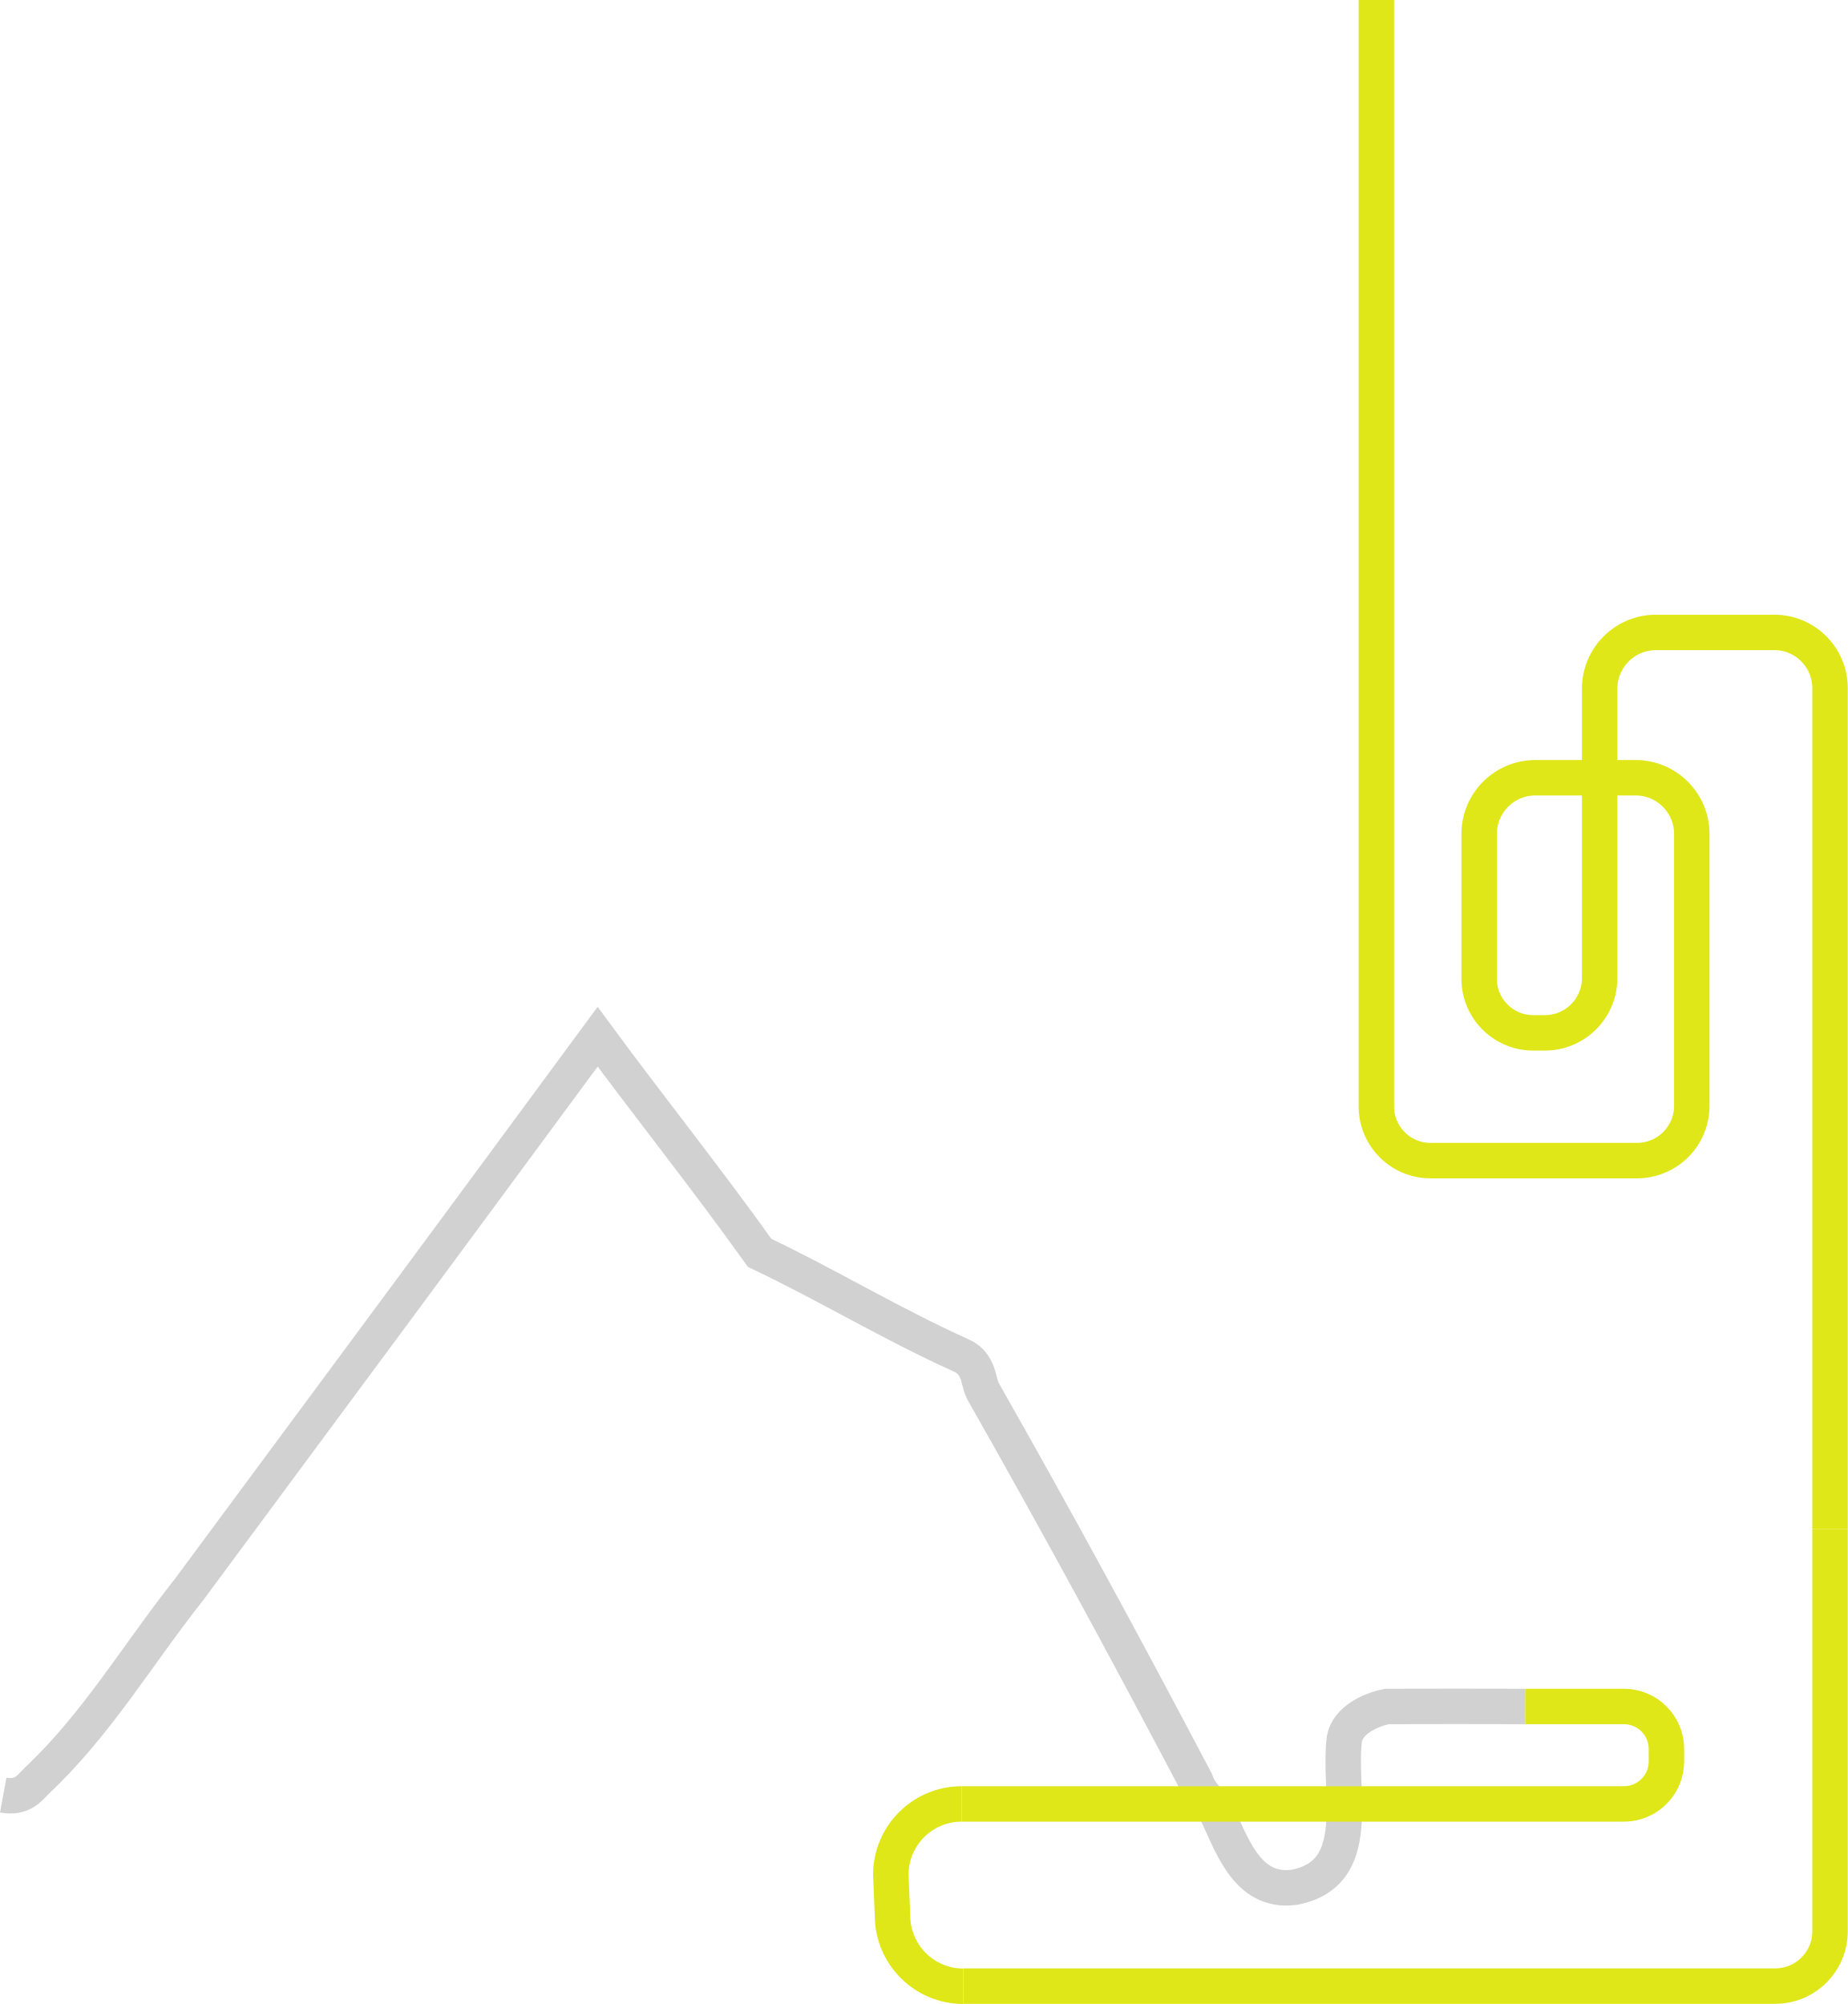
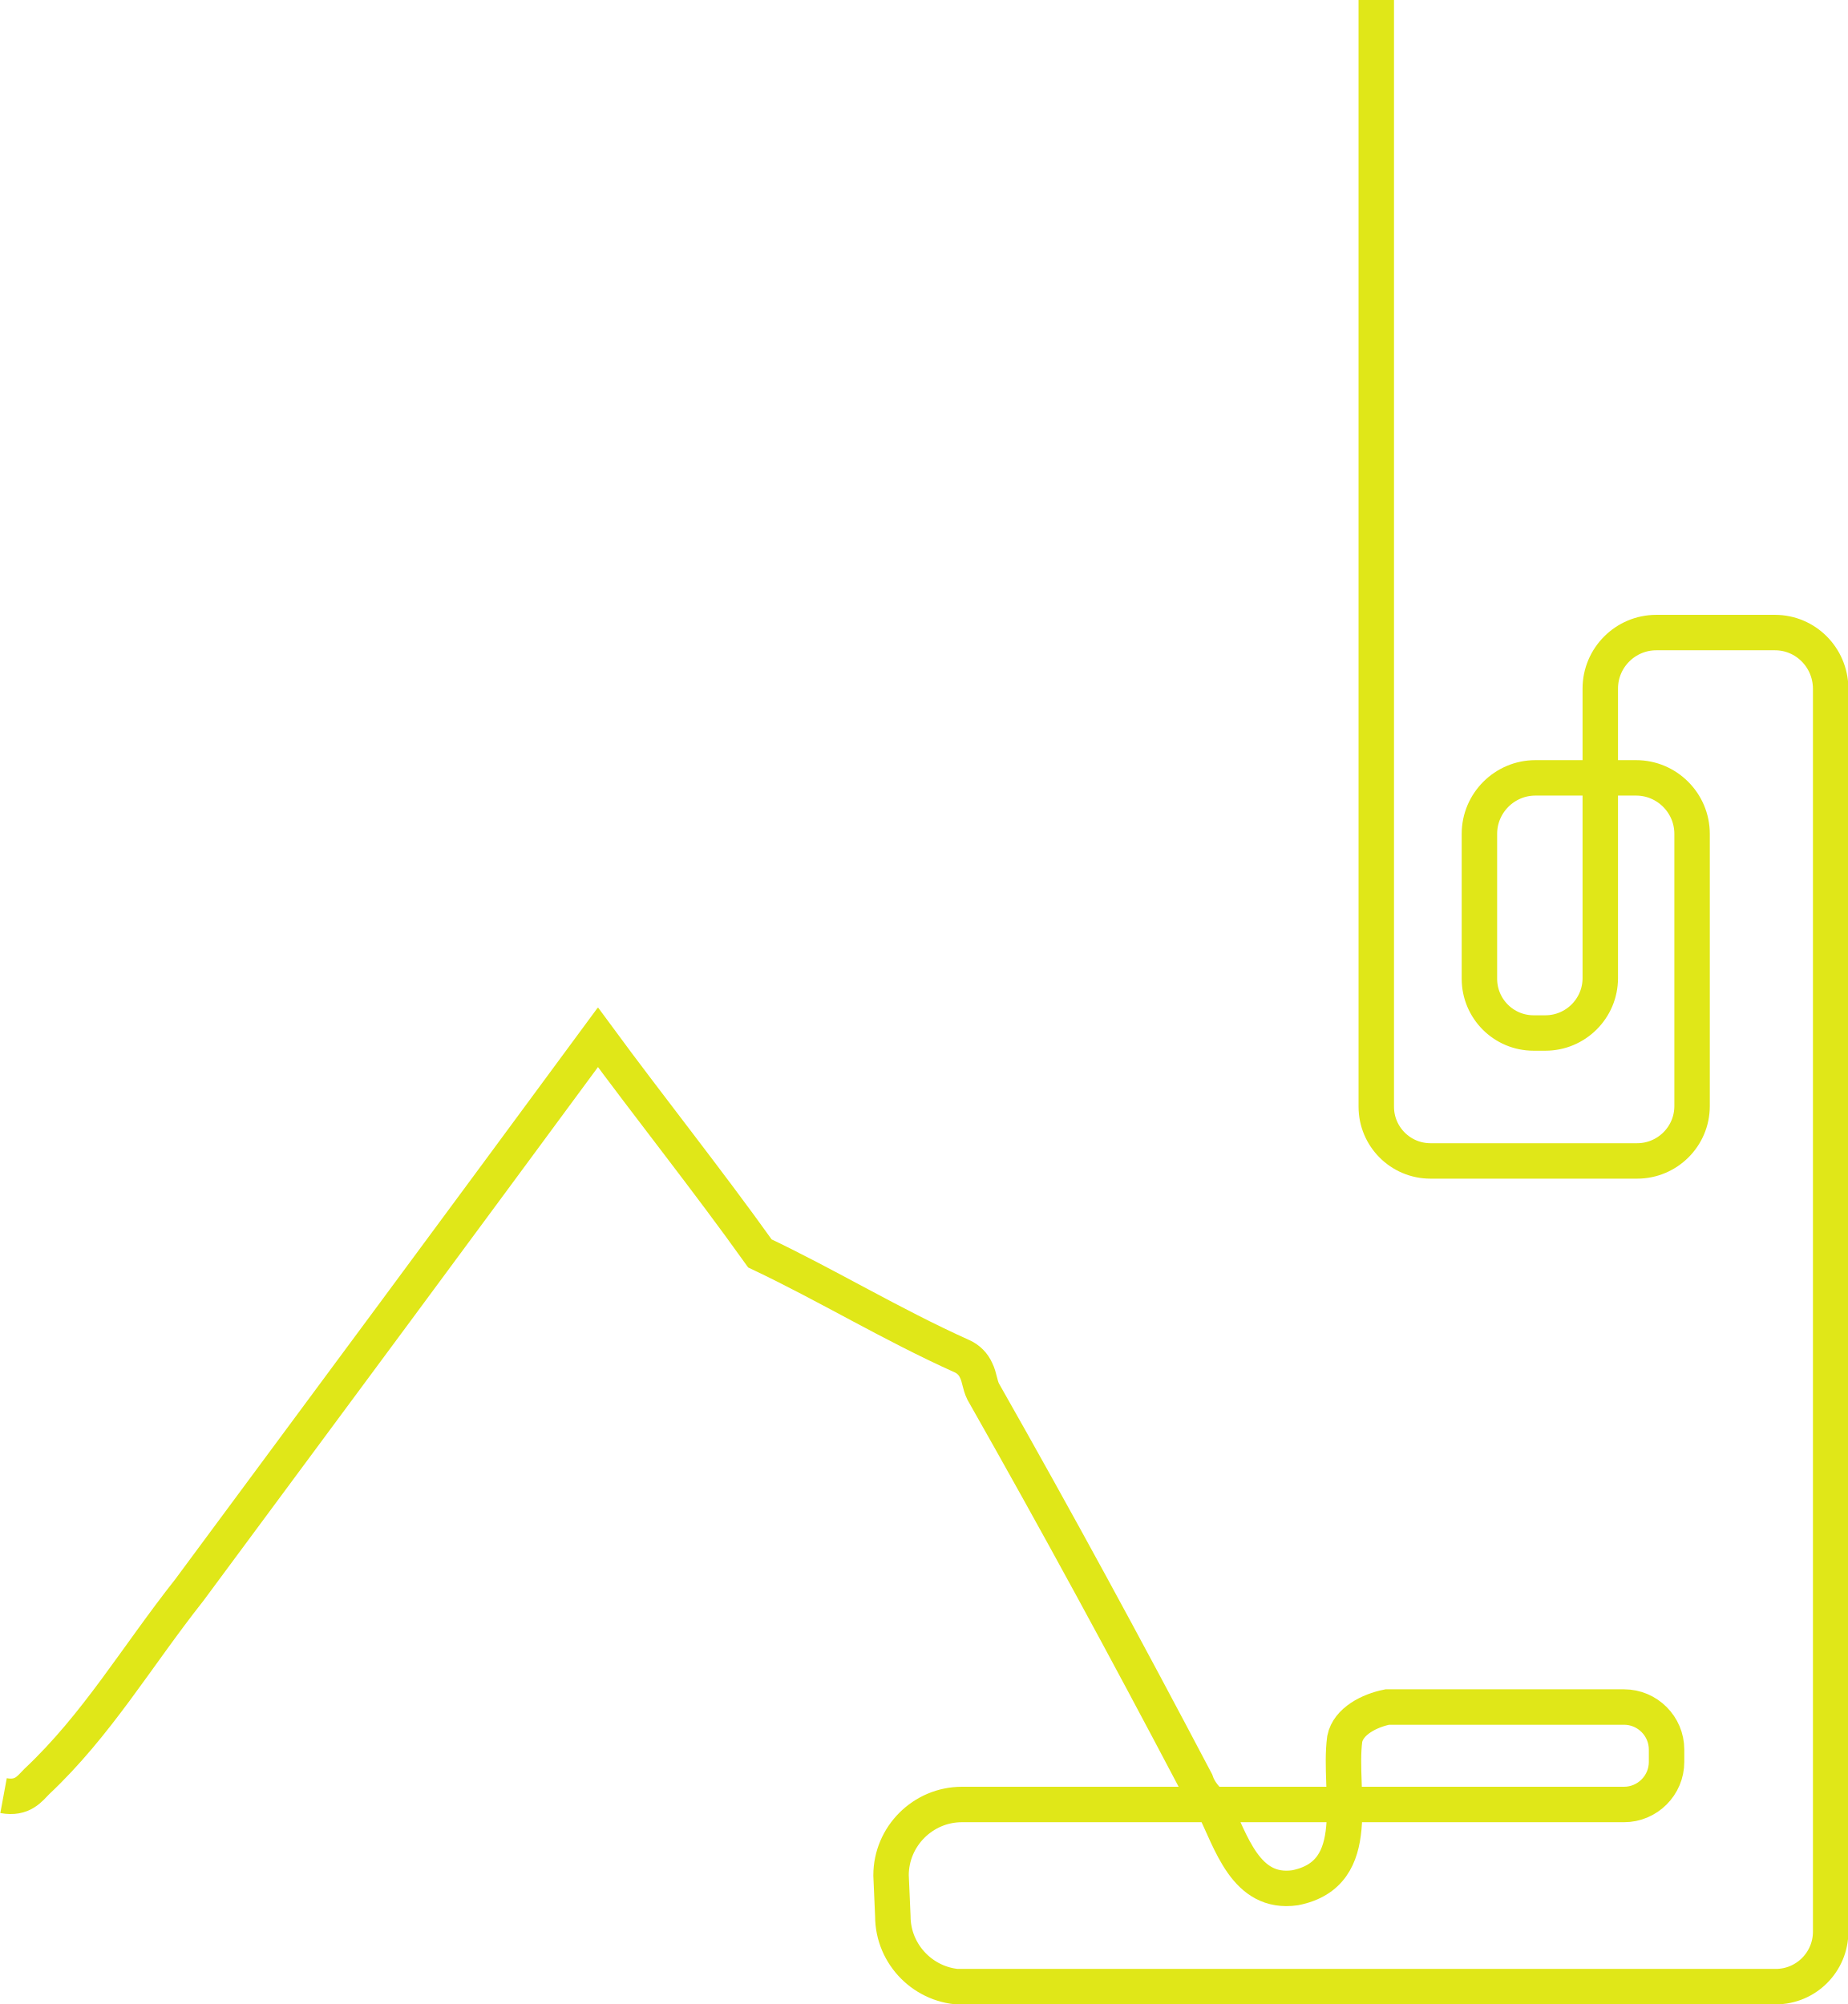
- <svg xmlns="http://www.w3.org/2000/svg" viewBox="0 0 521.34 565.52">
-   <defs>
-     <style>.cls-1,.cls-2{fill:none;stroke-miterlimit:10;stroke-width:10px;}.cls-1{stroke:#d1d1d1;}.cls-2{stroke:#e0e718;}</style>
-   </defs>
-   <g id="Layer_2" data-name="Layer 2">
-     <g id="Layer_1-2" data-name="Layer 1">
-       <path vector-effect="non-scaling-stroke" class="cls-1" d="M430.34,481.56q-19.5-.06-39,0c-5,1-11,4-12,9-2,15,6,38-14,42-14,2-18-13-23-23-2-2-4-4-5-7-20-38-39-73-60-110-1-2-1-4-2-6a7.81,7.81,0,0,0-4-4c-20-9-38-20-57-29-15-21-31-41-45.72-61-1.49,2,.66.88,0,0-38.28,52-75.28,102-115.28,156-15,19-26,38-43,54-2,2-4,5-9.43,4" />
-       <path vector-effect="non-scaling-stroke" class="cls-2" d="M388.34,0V312.25a15.27,15.27,0,0,0,15.27,15.27h58.26A15.47,15.47,0,0,0,477.34,312v-76.7a15.88,15.88,0,0,0-15.83-15.83H433.16a15.87,15.87,0,0,0-15.82,15.82v40.91a15.27,15.27,0,0,0,15.27,15.27h3.26A15.47,15.47,0,0,0,451.34,276v-81.7a15.88,15.88,0,0,1,15.83-15.83h33.5a15.72,15.72,0,0,1,15.67,15.67V431.52" />
-       <path vector-effect="non-scaling-stroke" class="cls-2" d="M271.34,509.06H458.18a12,12,0,0,0,12-12v-3.5a12,12,0,0,0-12-12H430.34" />
-       <path vector-effect="non-scaling-stroke" class="cls-2" d="M271.82,560.52a20,20,0,0,1-20-20l-.48-11.46a20,20,0,0,1,20-20" />
-       <path vector-effect="non-scaling-stroke" class="cls-2" d="M516.34,431.52V545a15.47,15.47,0,0,1-15.47,15.47h-229" />
+ <svg xmlns="http://www.w3.org/2000/svg" version="1.1" id="Layer_1" x="0px" y="0px" viewBox="0 0 521.3 565.5" style="enable-background:new 0 0 521.3 565.5;" xml:space="preserve">
+   <style type="text/css">
+ 	.st0{fill:none;stroke:#E0E718;stroke-width:10;stroke-miterlimit:10;}
+ </style>
+   <g id="Layer_2">
+     <g id="Layer_1-2">
+       <path vector-effect="non-scaling-stroke" class="st0" d="M388.3,0v312.3c0,8.4,6.8,15.3,15.3,15.3h58.3c8.5,0,15.5-6.9,15.5-15.5    c0,0,0,0,0-0.1v-76.7c0-8.7-7.1-15.8-15.8-15.8h-28.4c-8.7,0-15.8,7.1-15.8,15.8v40.9c0,8.4,6.8,15.3,15.3,15.3h3.3    c8.5,0,15.5-6.9,15.5-15.5l0,0v-81.7c0-8.7,7.1-15.8,15.8-15.8h33.5c8.6,0,15.6,7,15.7,15.7v237.4c0,0,0,113.5,0,113.5    c0,8.5-6.9,15.5-15.5,15.5h-229l-0.1,0.1c-11,0-20-9-20-20l-0.5-11.5c0-11,9-20,20-20c0,0,0,0,0,0h186.8c6.6,0,12-5.4,12-12l0,0    v-3.5c0-6.6-5.4-12-12-12h-27.8c-13,0-26,0-39,0c-5,1-11,4-12,9c-2,15,6,38-14,42c-14,2-18-13-23-23c-2-2-4-4-5-7    c-20-38-39-73-60-110c-1-2-1-4-2-6c-0.8-1.8-2.2-3.2-4-4c-20-9-38-20-57-29c-15-21-31-41-45.7-61c-1.5,2,0.7,0.9,0,0    c-38.3,52-75.3,102-115.3,156c-15,19-26,38-43,54c-2,2-4,5-9.4,4" />
    </g>
  </g>
</svg>
